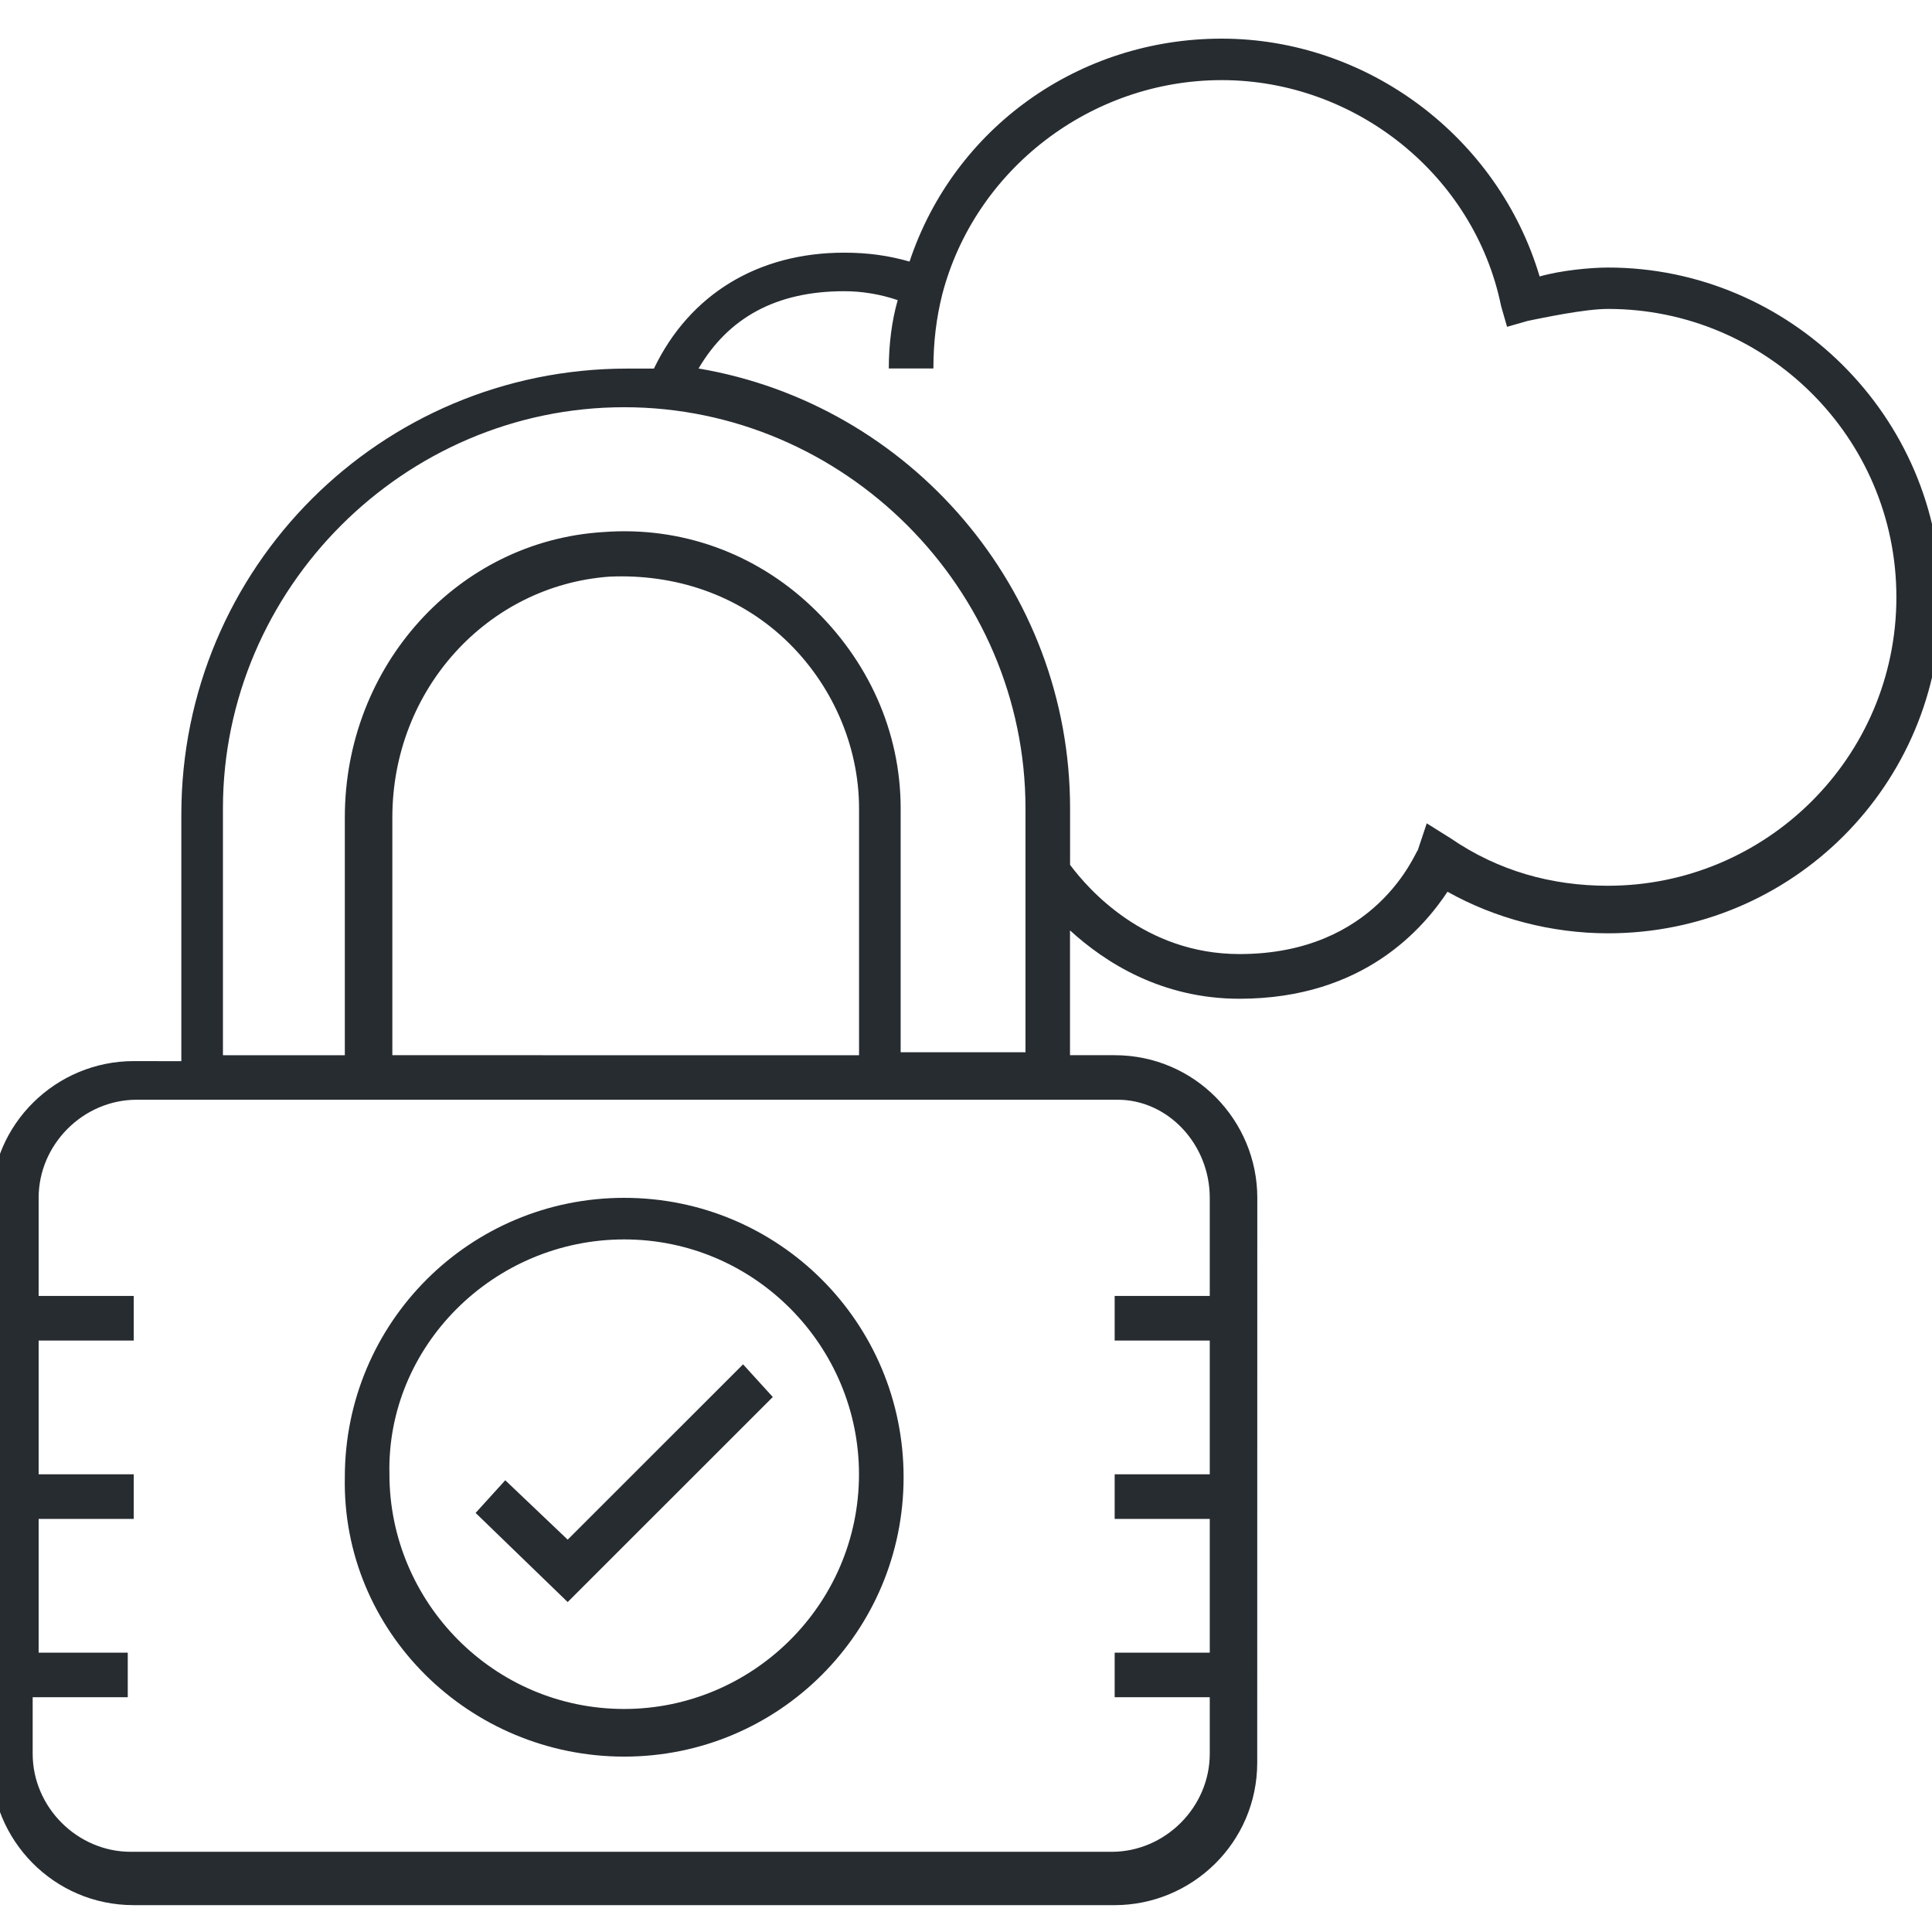
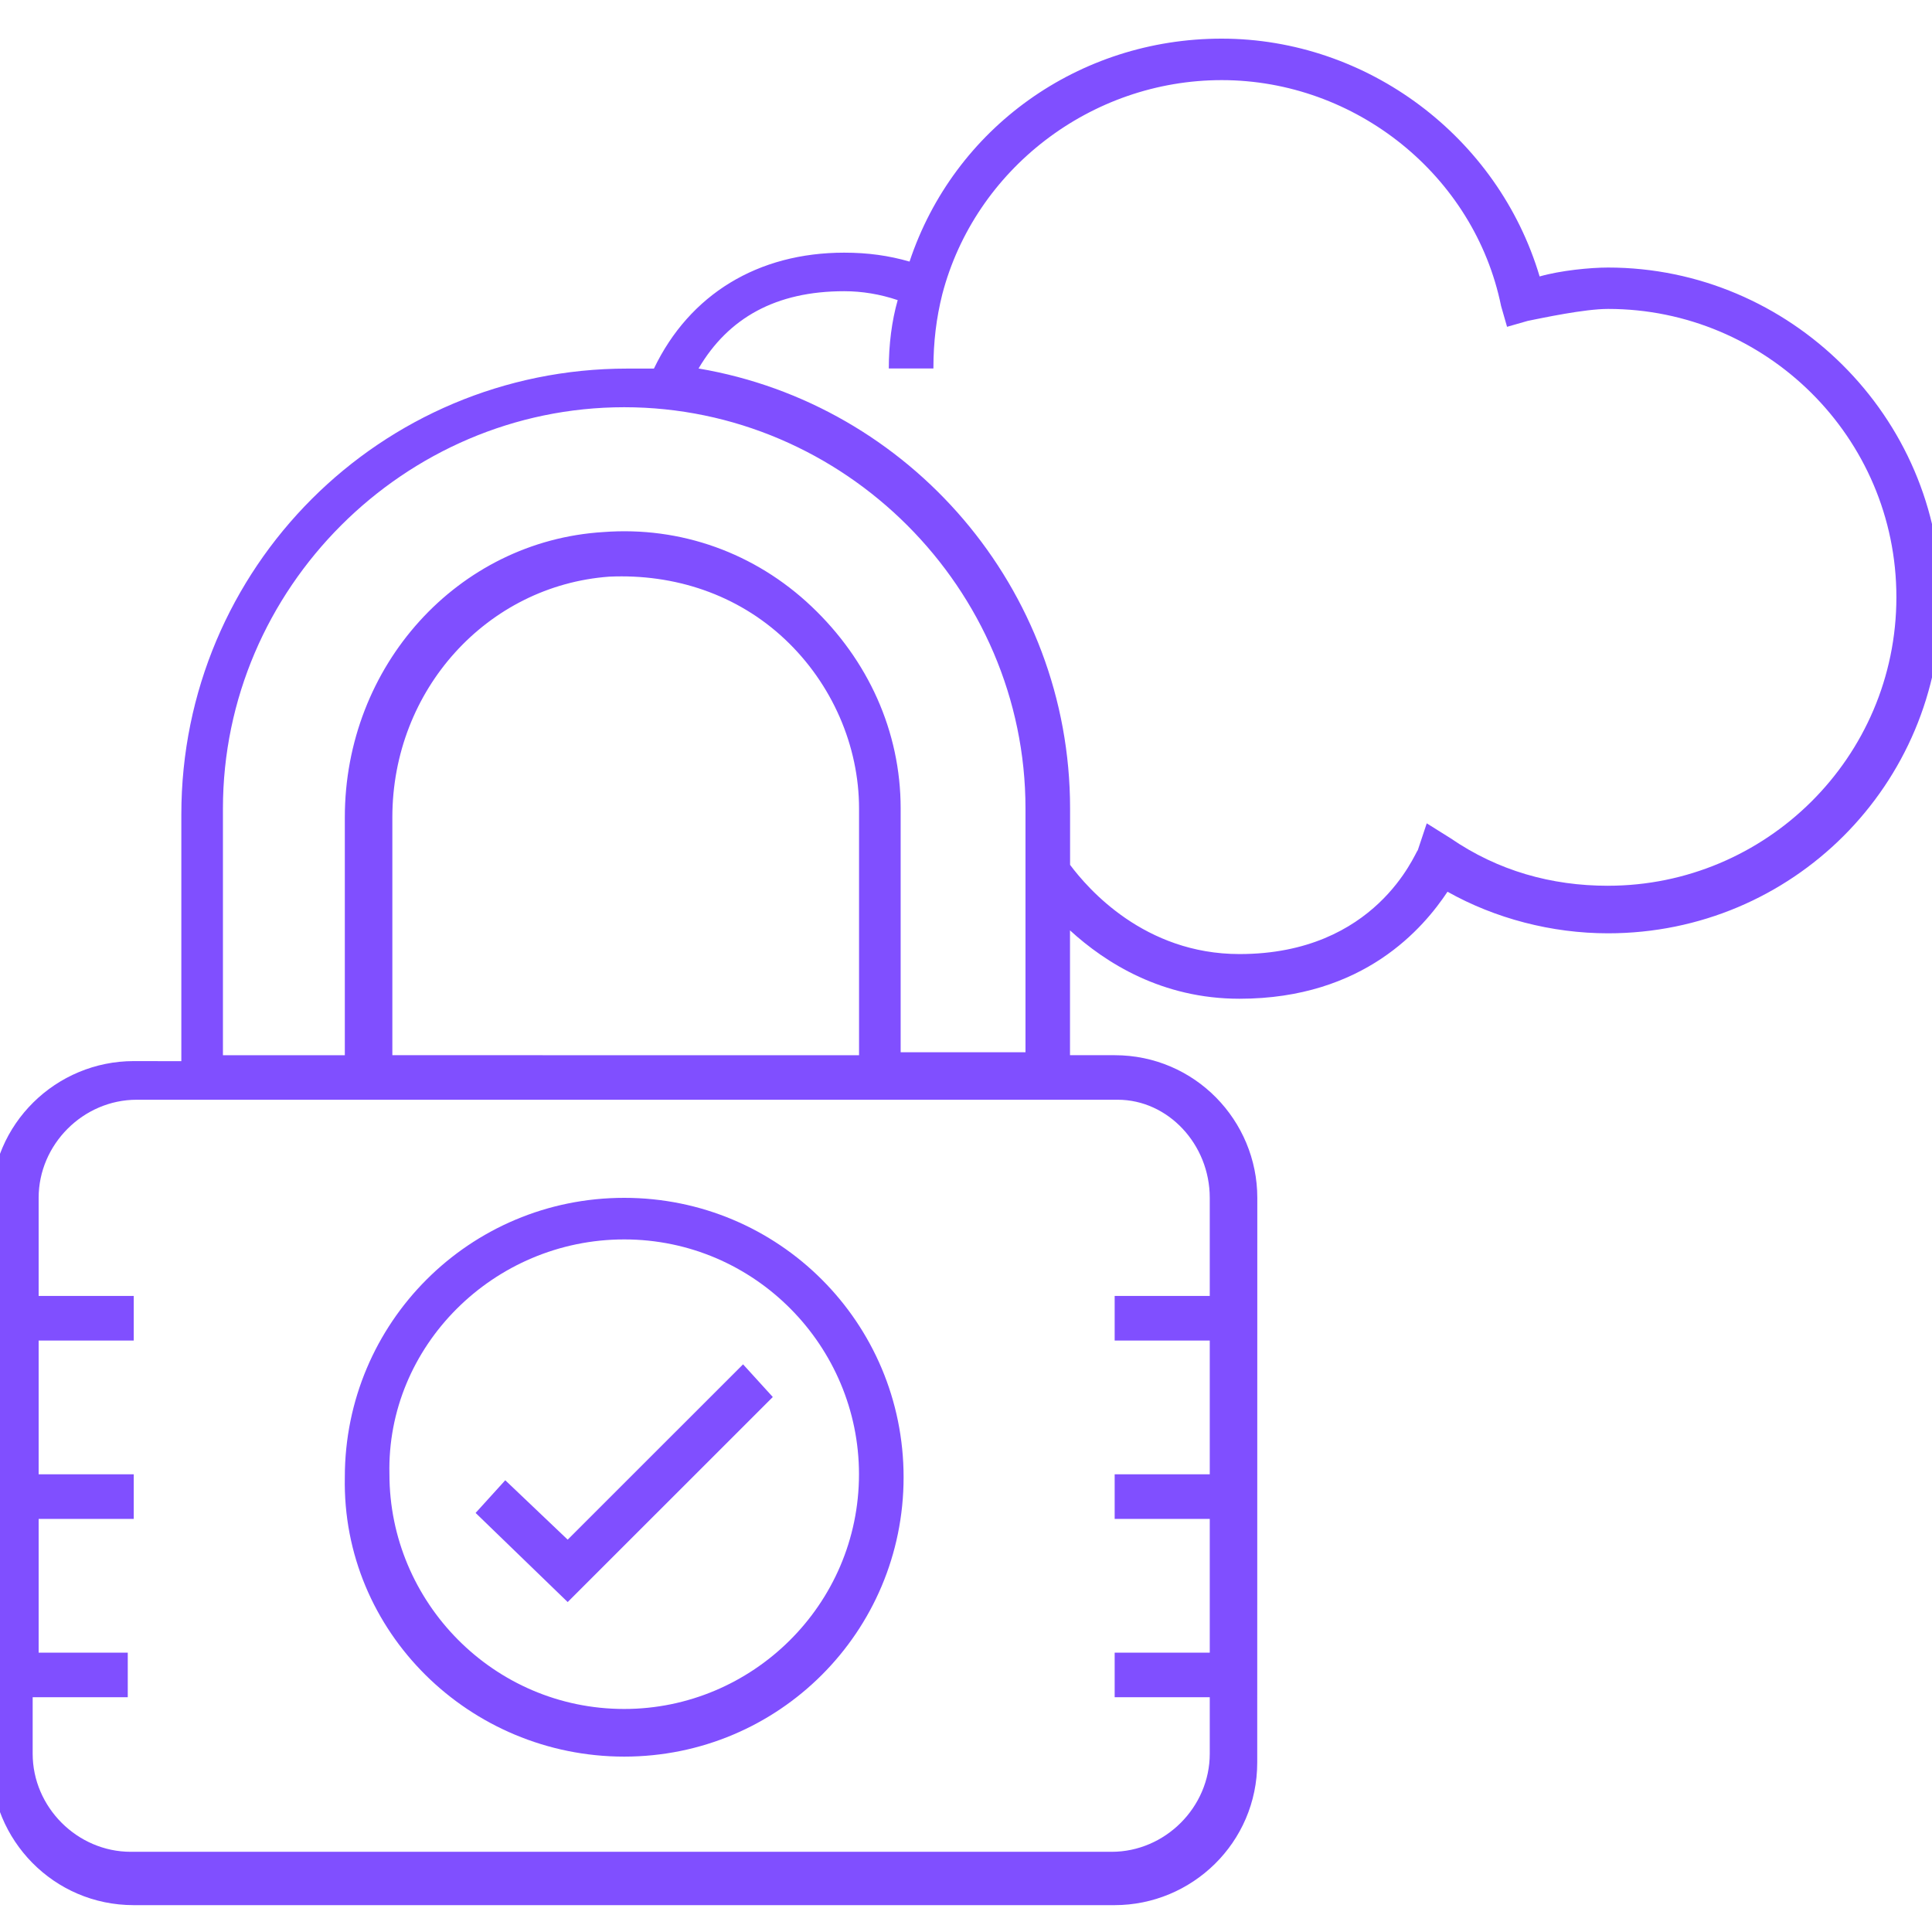
- <svg xmlns="http://www.w3.org/2000/svg" fill="#272C31" width="100pt" height="100pt" version="1.1" viewBox="0 0 100 100">
+ <svg xmlns="http://www.w3.org/2000/svg" fill="#804FFF" width="100pt" height="100pt" version="1.1" viewBox="0 0 100 100">
  <g>
    <path d="m40 72.309l-1.539-1.691-9.078 9.074-3.231-3.074-1.535 1.691 4.766 4.613z" />
    <path d="m32.309 90.922c8 0 14.461-6.461 14.461-14.461s-6.461-14.461-14.461-14.461-14.461 6.461-14.461 14.461c-0.156 8 6.461 14.461 14.461 14.461zm0-26.77c6.769 0 12.152 5.539 12.152 12.152 0 6.769-5.539 12.152-12.152 12.152-6.769 0-12.152-5.539-12.152-12.152-0.156-6.613 5.383-12.152 12.152-12.152z" />
    <path d="m83.23 13.848c-0.922 0-2.461 0.152-3.539 0.461-2.152-7.231-8.922-12.309-16.461-12.309-7.383 0-13.848 4.617-16.152 11.539-1.078-0.309-2.152-0.461-3.383-0.461-4.461 0-8 2.152-9.848 6h-1.383c-12.77 0-23.078 10.309-23.078 23.078v12.77l-2.465-0.004c-4 0-7.383 3.231-7.383 7.383v28.922c0 4 3.231 7.383 7.383 7.383h50.77c4 0 7.383-3.231 7.383-7.383l0.004-29.227c0-4-3.231-7.383-7.383-7.383h-2.312v-6.461c1.848 1.691 4.769 3.539 8.77 3.539 6.461 0 9.539-3.691 10.77-5.539 2.461 1.383 5.383 2.152 8.309 2.152 9.539 0 17.23-7.691 17.23-17.23s-7.844-17.23-17.23-17.23zm-71.691 28c0-11.383 9.383-20.77 20.77-20.77 11.383 0 20.77 9.383 20.77 20.77v12.617h-6.461v-12.617c0-4-1.691-7.691-4.617-10.461-2.922-2.769-6.769-4.152-10.77-3.848-7.539 0.461-13.383 6.922-13.383 14.77v12.309h-6.309zm51.078 20.152v5.078h-4.922v2.309h4.922v6.922h-4.922v2.309h4.922v6.922h-4.922v2.309h4.922v2.922c0 2.769-2.309 5.078-5.078 5.078h-50.77c-2.769 0-5.078-2.309-5.078-5.078v-2.922h4.922v-2.309h-4.613v-6.922h4.922v-2.309h-4.922v-6.922h4.922v-2.309h-4.922v-5.078c0-2.769 2.309-5.078 5.078-5.078h50.77c2.613 0 4.769 2.309 4.769 5.078zm-42.309-7.383v-12.309c0-6.617 4.922-12 11.23-12.461 3.383-0.152 6.617 0.922 9.078 3.231 2.461 2.309 3.848 5.539 3.848 8.77v12.77zm62.922-8.77c-2.922 0-5.691-0.77-8.152-2.461l-1.23-0.77-0.461 1.383c-0.152 0.152-2.152 5.383-9.23 5.383-4.922 0-7.848-3.383-8.77-4.617v-2.922c0-11.383-8.309-20.922-19.23-22.77 1.539-2.617 4-4 7.539-4 0.922 0 1.848 0.152 2.769 0.461-0.309 1.078-0.461 2.309-0.461 3.539h2.309c0-1.383 0.152-2.617 0.461-3.848 1.691-6.461 7.691-11.078 14.461-11.078 6.922 0 13.078 4.922 14.461 11.691l0.309 1.078 1.078-0.309c0.77-0.152 2.922-0.617 4.152-0.617 8.152 0 14.922 6.617 14.922 14.922-0.004 8.316-6.773 14.934-14.926 14.934z" />
  </g>
</svg>
